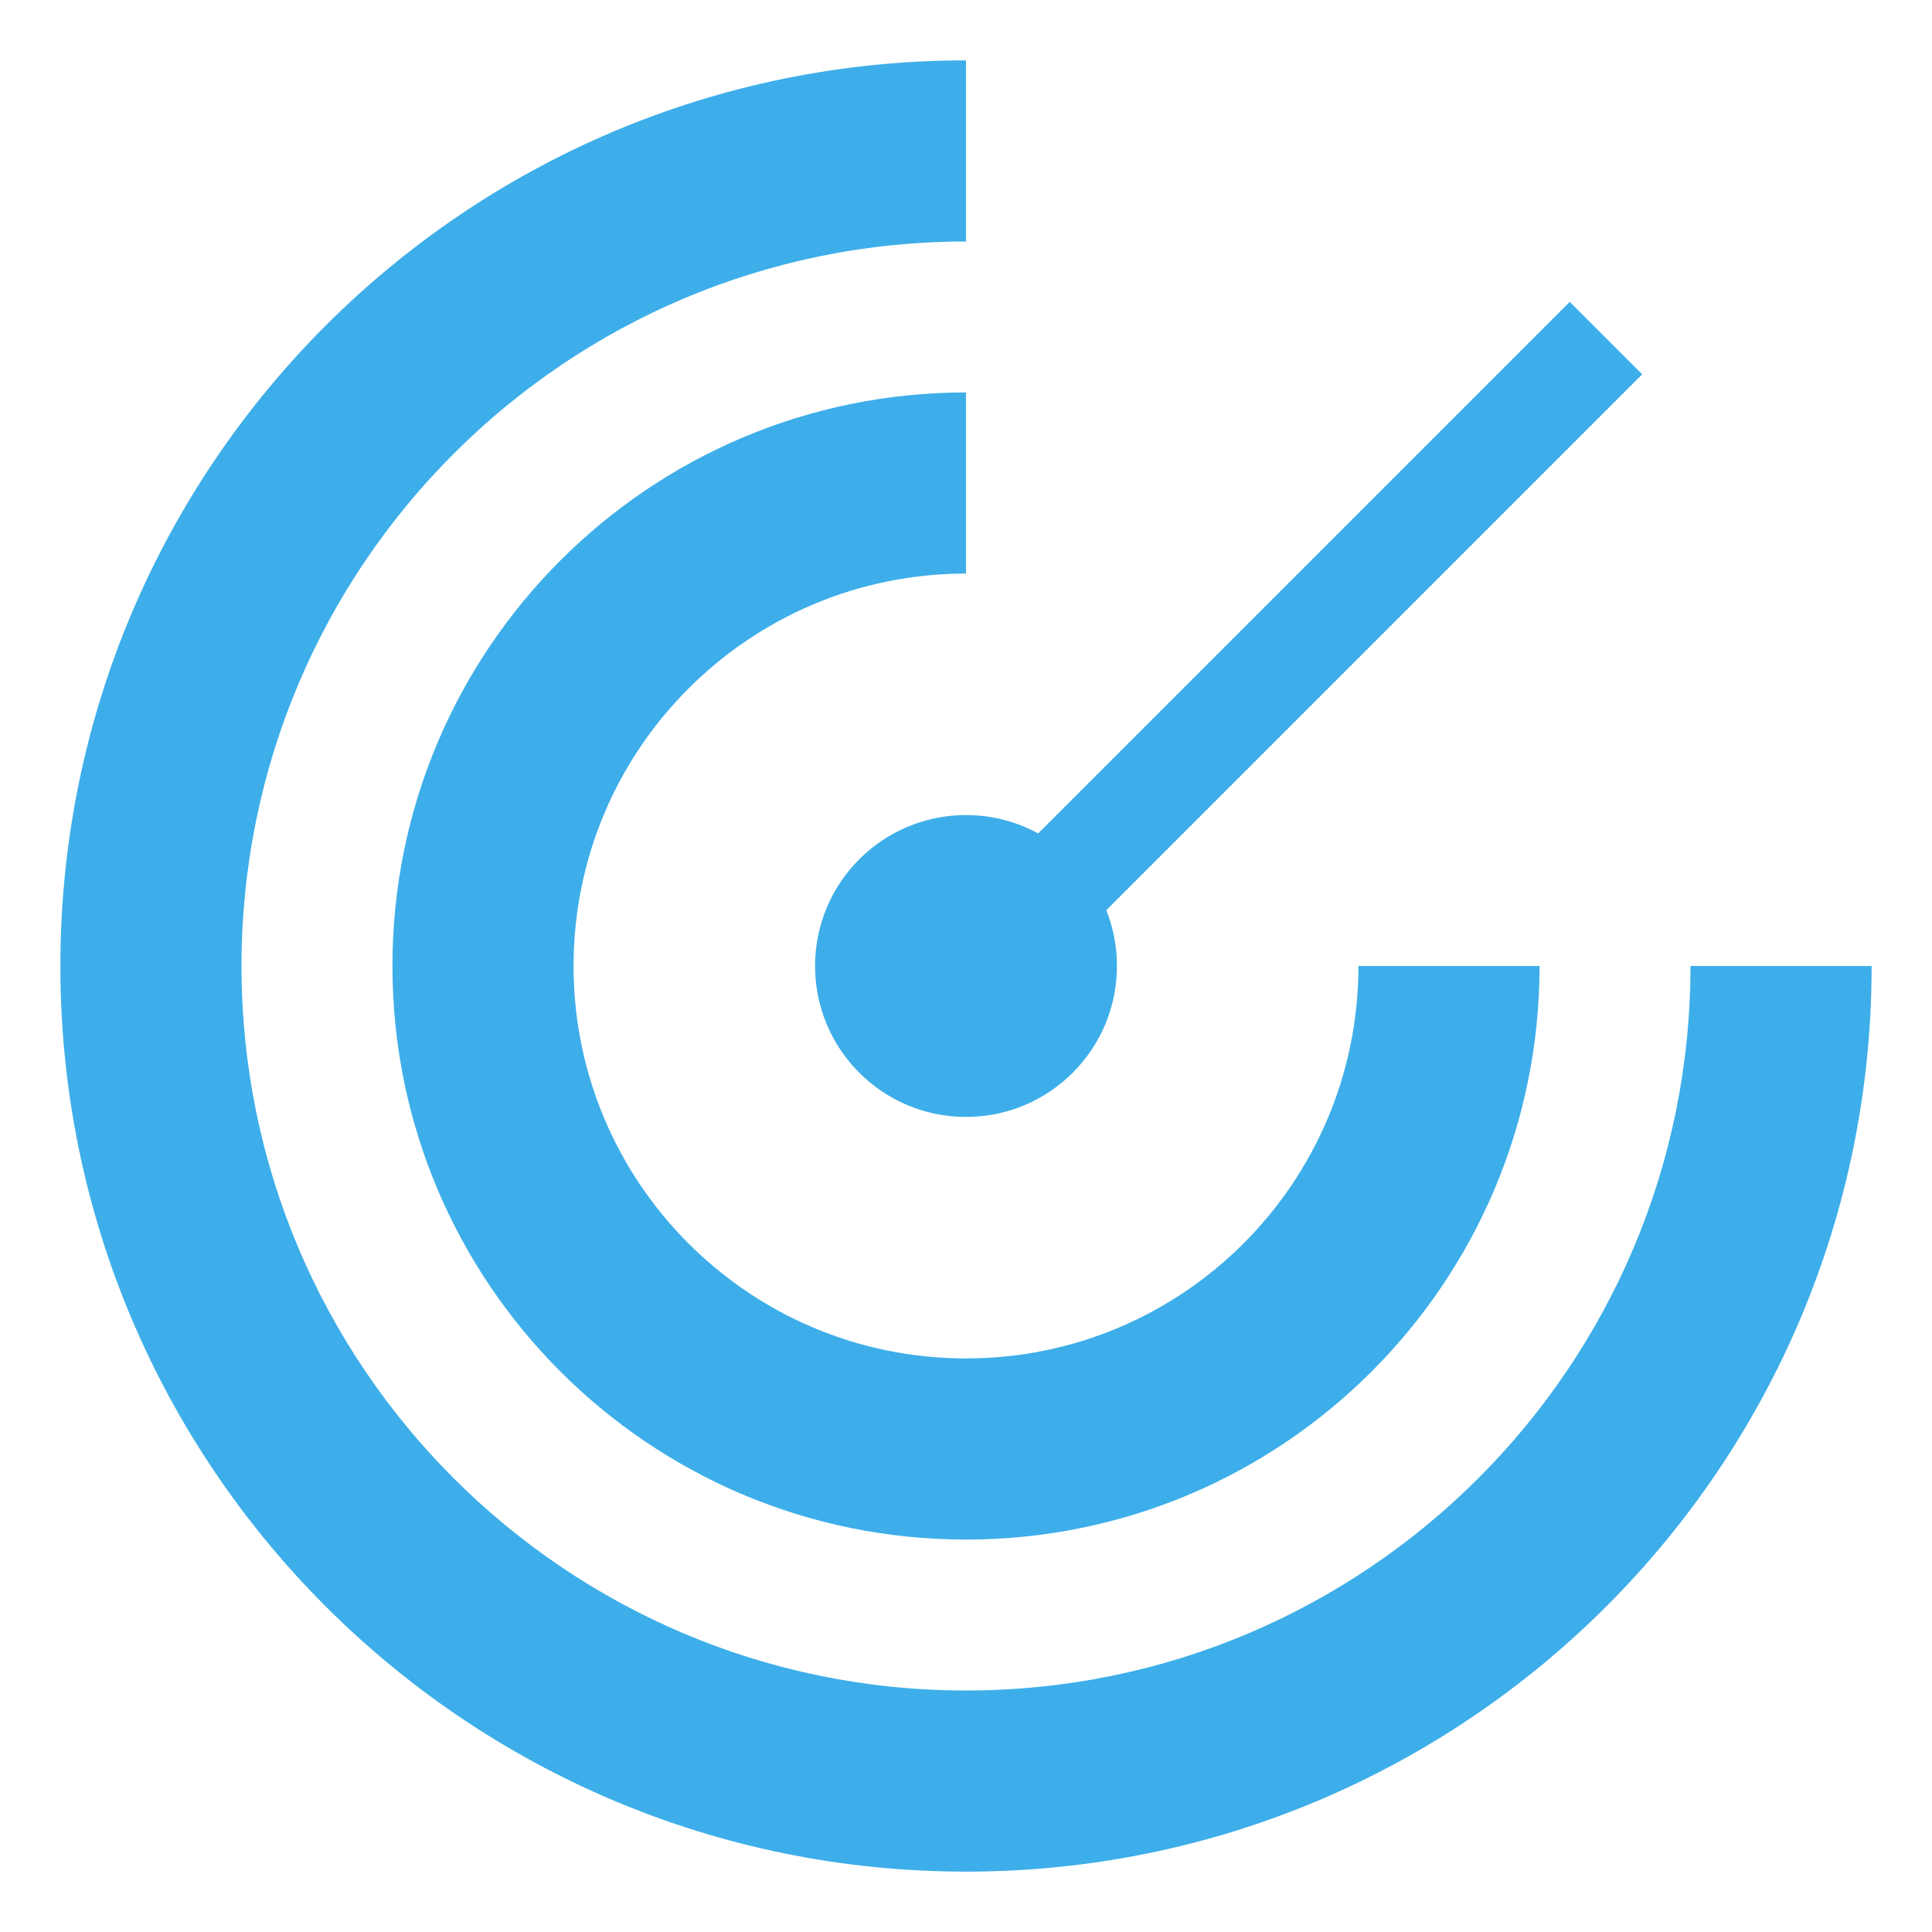
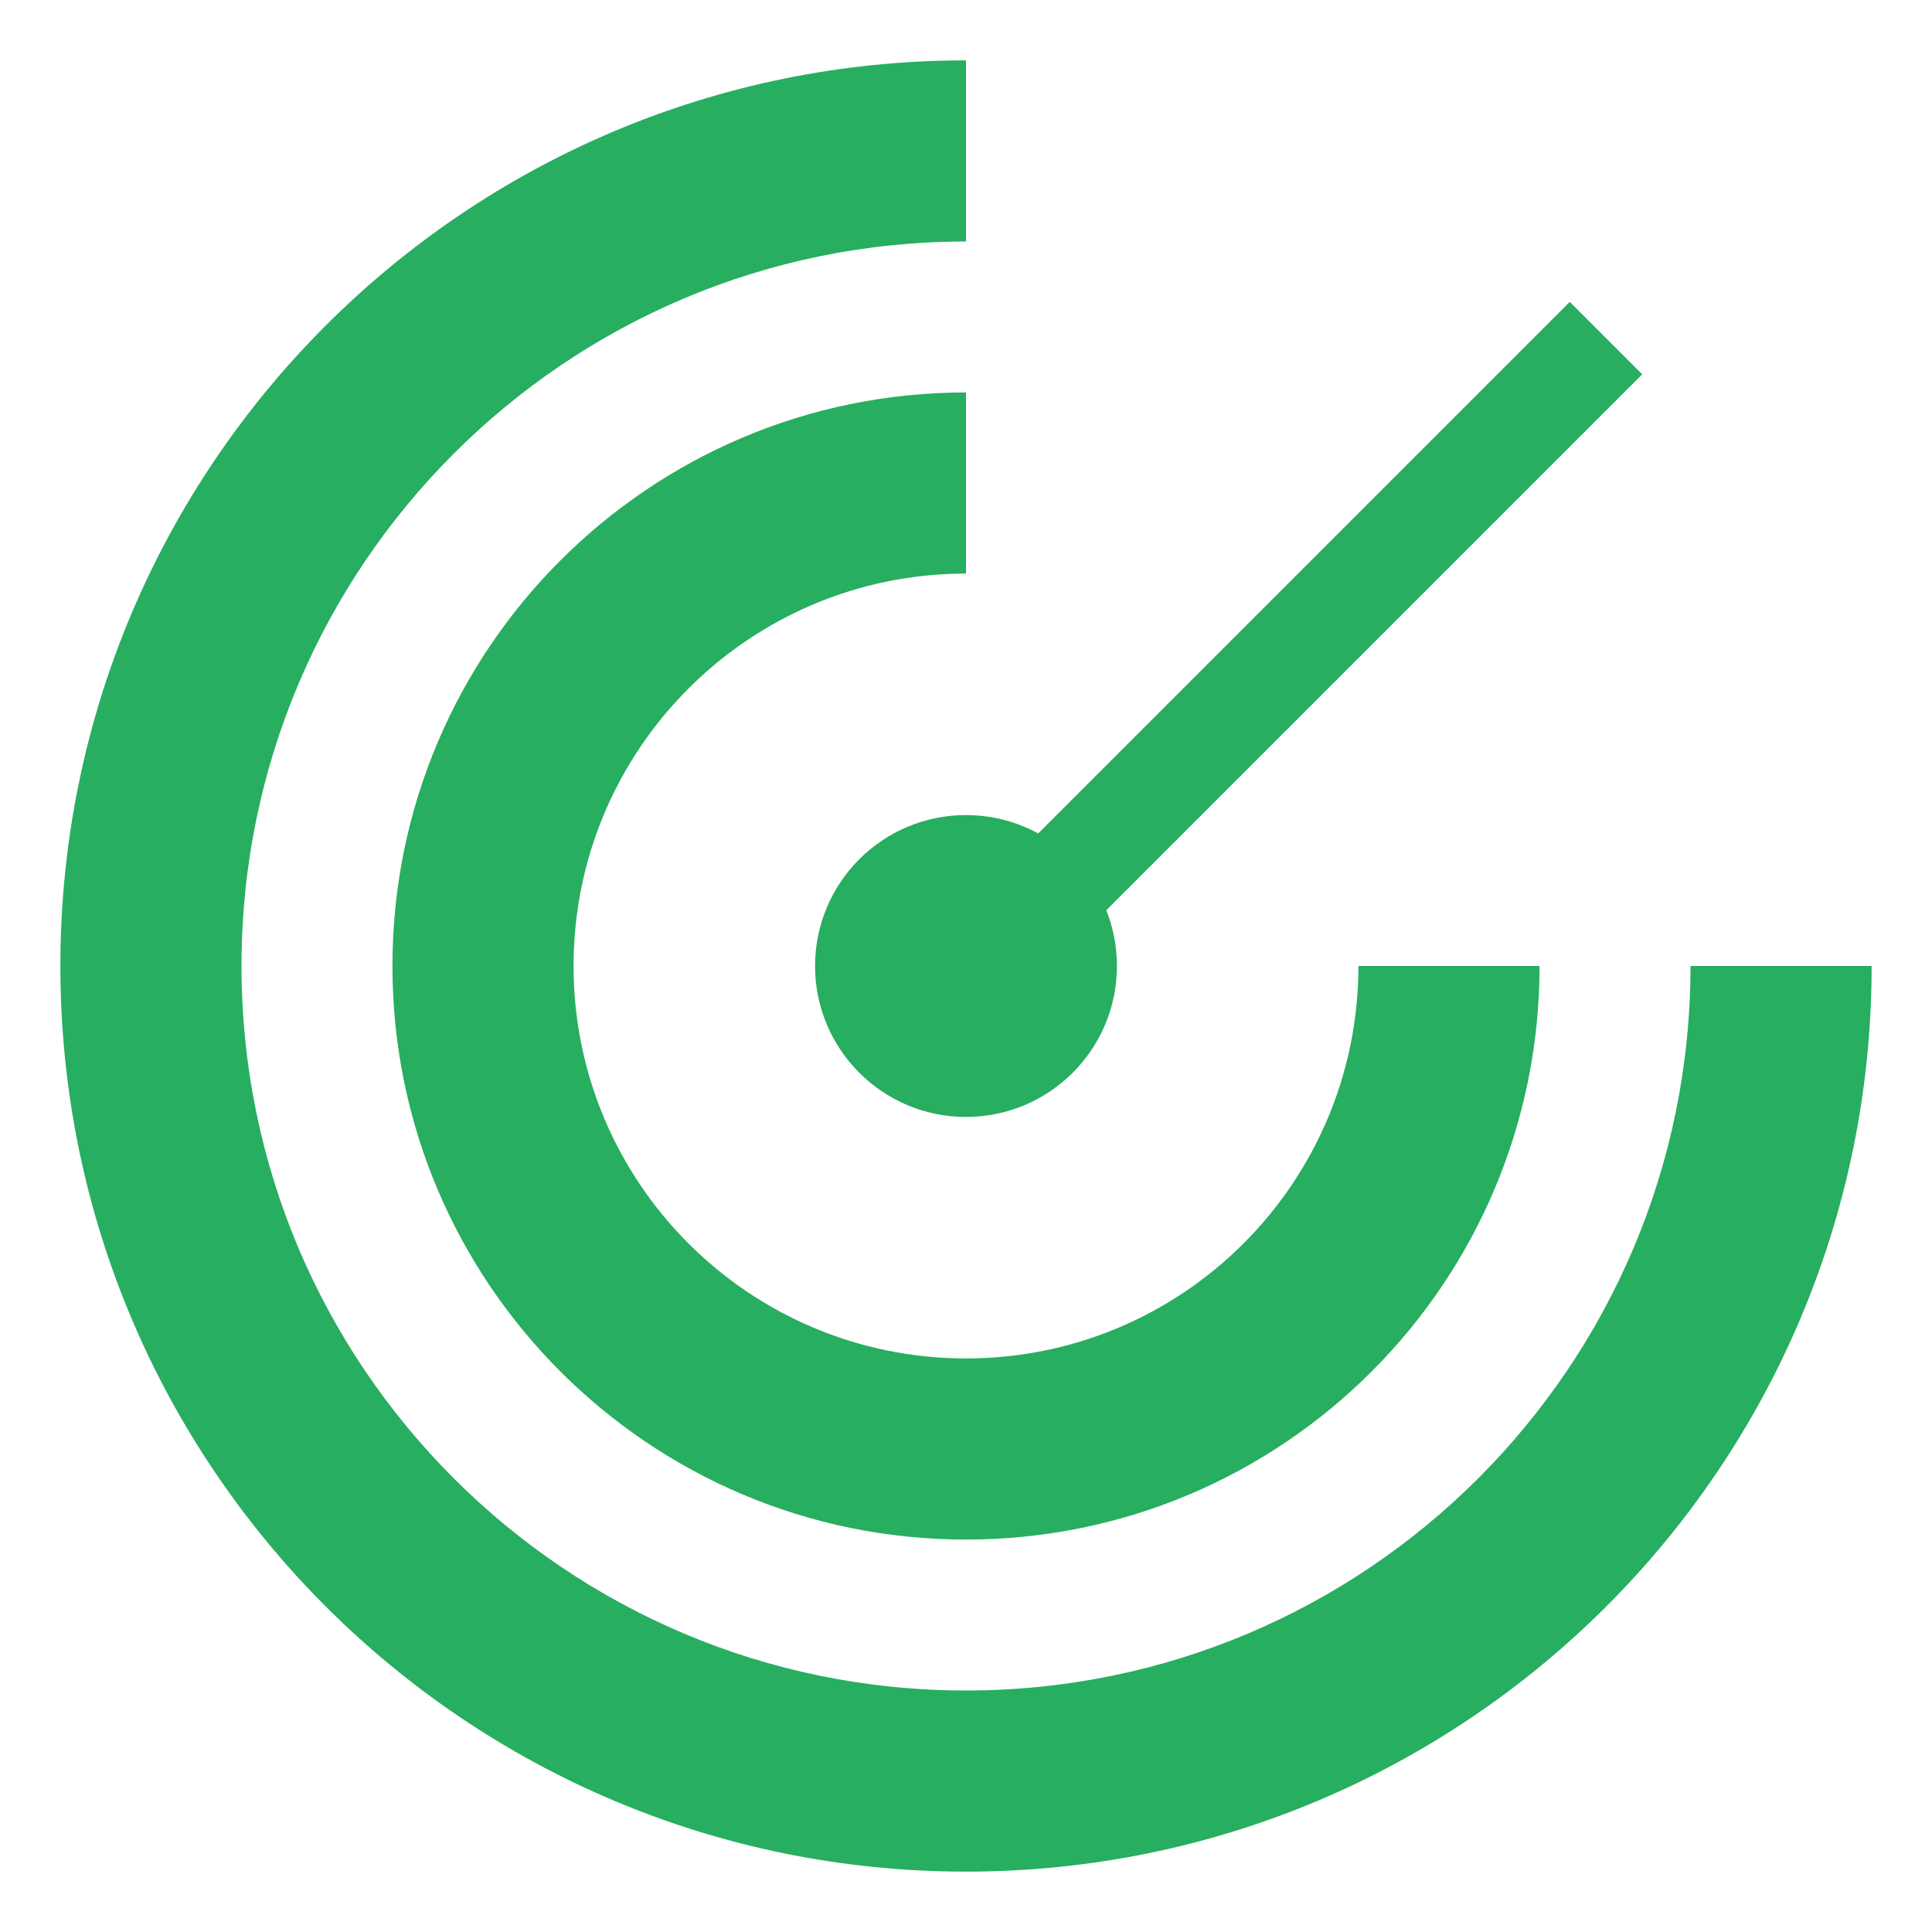
<svg xmlns="http://www.w3.org/2000/svg" width="16" height="16" viewBox="0 0 16 16">
  <defs>
-     <style type="text/css" id="current-color-scheme">.ColorScheme-Highlight { color:#3daee9; }</style>
+     <style type="text/css" id="current-color-scheme">.ColorScheme-PositiveText { color:#27ae60; }</style>
  </defs>
-   <path fill="currentColor" class="ColorScheme-Highlight" d="M15.5 8A7.5 7.5 0 1 1 8 .5V2a6 6 0 1 0 6 6z" />
-   <path fill="currentColor" class="ColorScheme-Highlight" d="M12.75 8A4.75 4.75 0 1 1 8 3.25v1.5A3.25 3.25 0 1 0 11.25 8z" />
-   <circle fill="currentColor" class="ColorScheme-Highlight" cx="8" cy="8" r="1.25" />
-   <path fill="currentColor" class="ColorScheme-Highlight" d="M7.4 8.1 13 2.5l.6.6L8 8.7z" />
+   <path fill="currentColor" class="ColorScheme-PositiveText" d="M15.5 8A7.5 7.5 0 1 1 8 .5V2a6 6 0 1 0 6 6z" />
+   <path fill="currentColor" class="ColorScheme-PositiveText" d="M12.75 8A4.75 4.75 0 1 1 8 3.25v1.5A3.25 3.25 0 1 0 11.25 8z" />
+   <circle fill="currentColor" class="ColorScheme-PositiveText" cx="8" cy="8" r="1.25" />
+   <path fill="currentColor" class="ColorScheme-PositiveText" d="M7.4 8.1 13 2.5l.6.6L8 8.7z" />
</svg>
